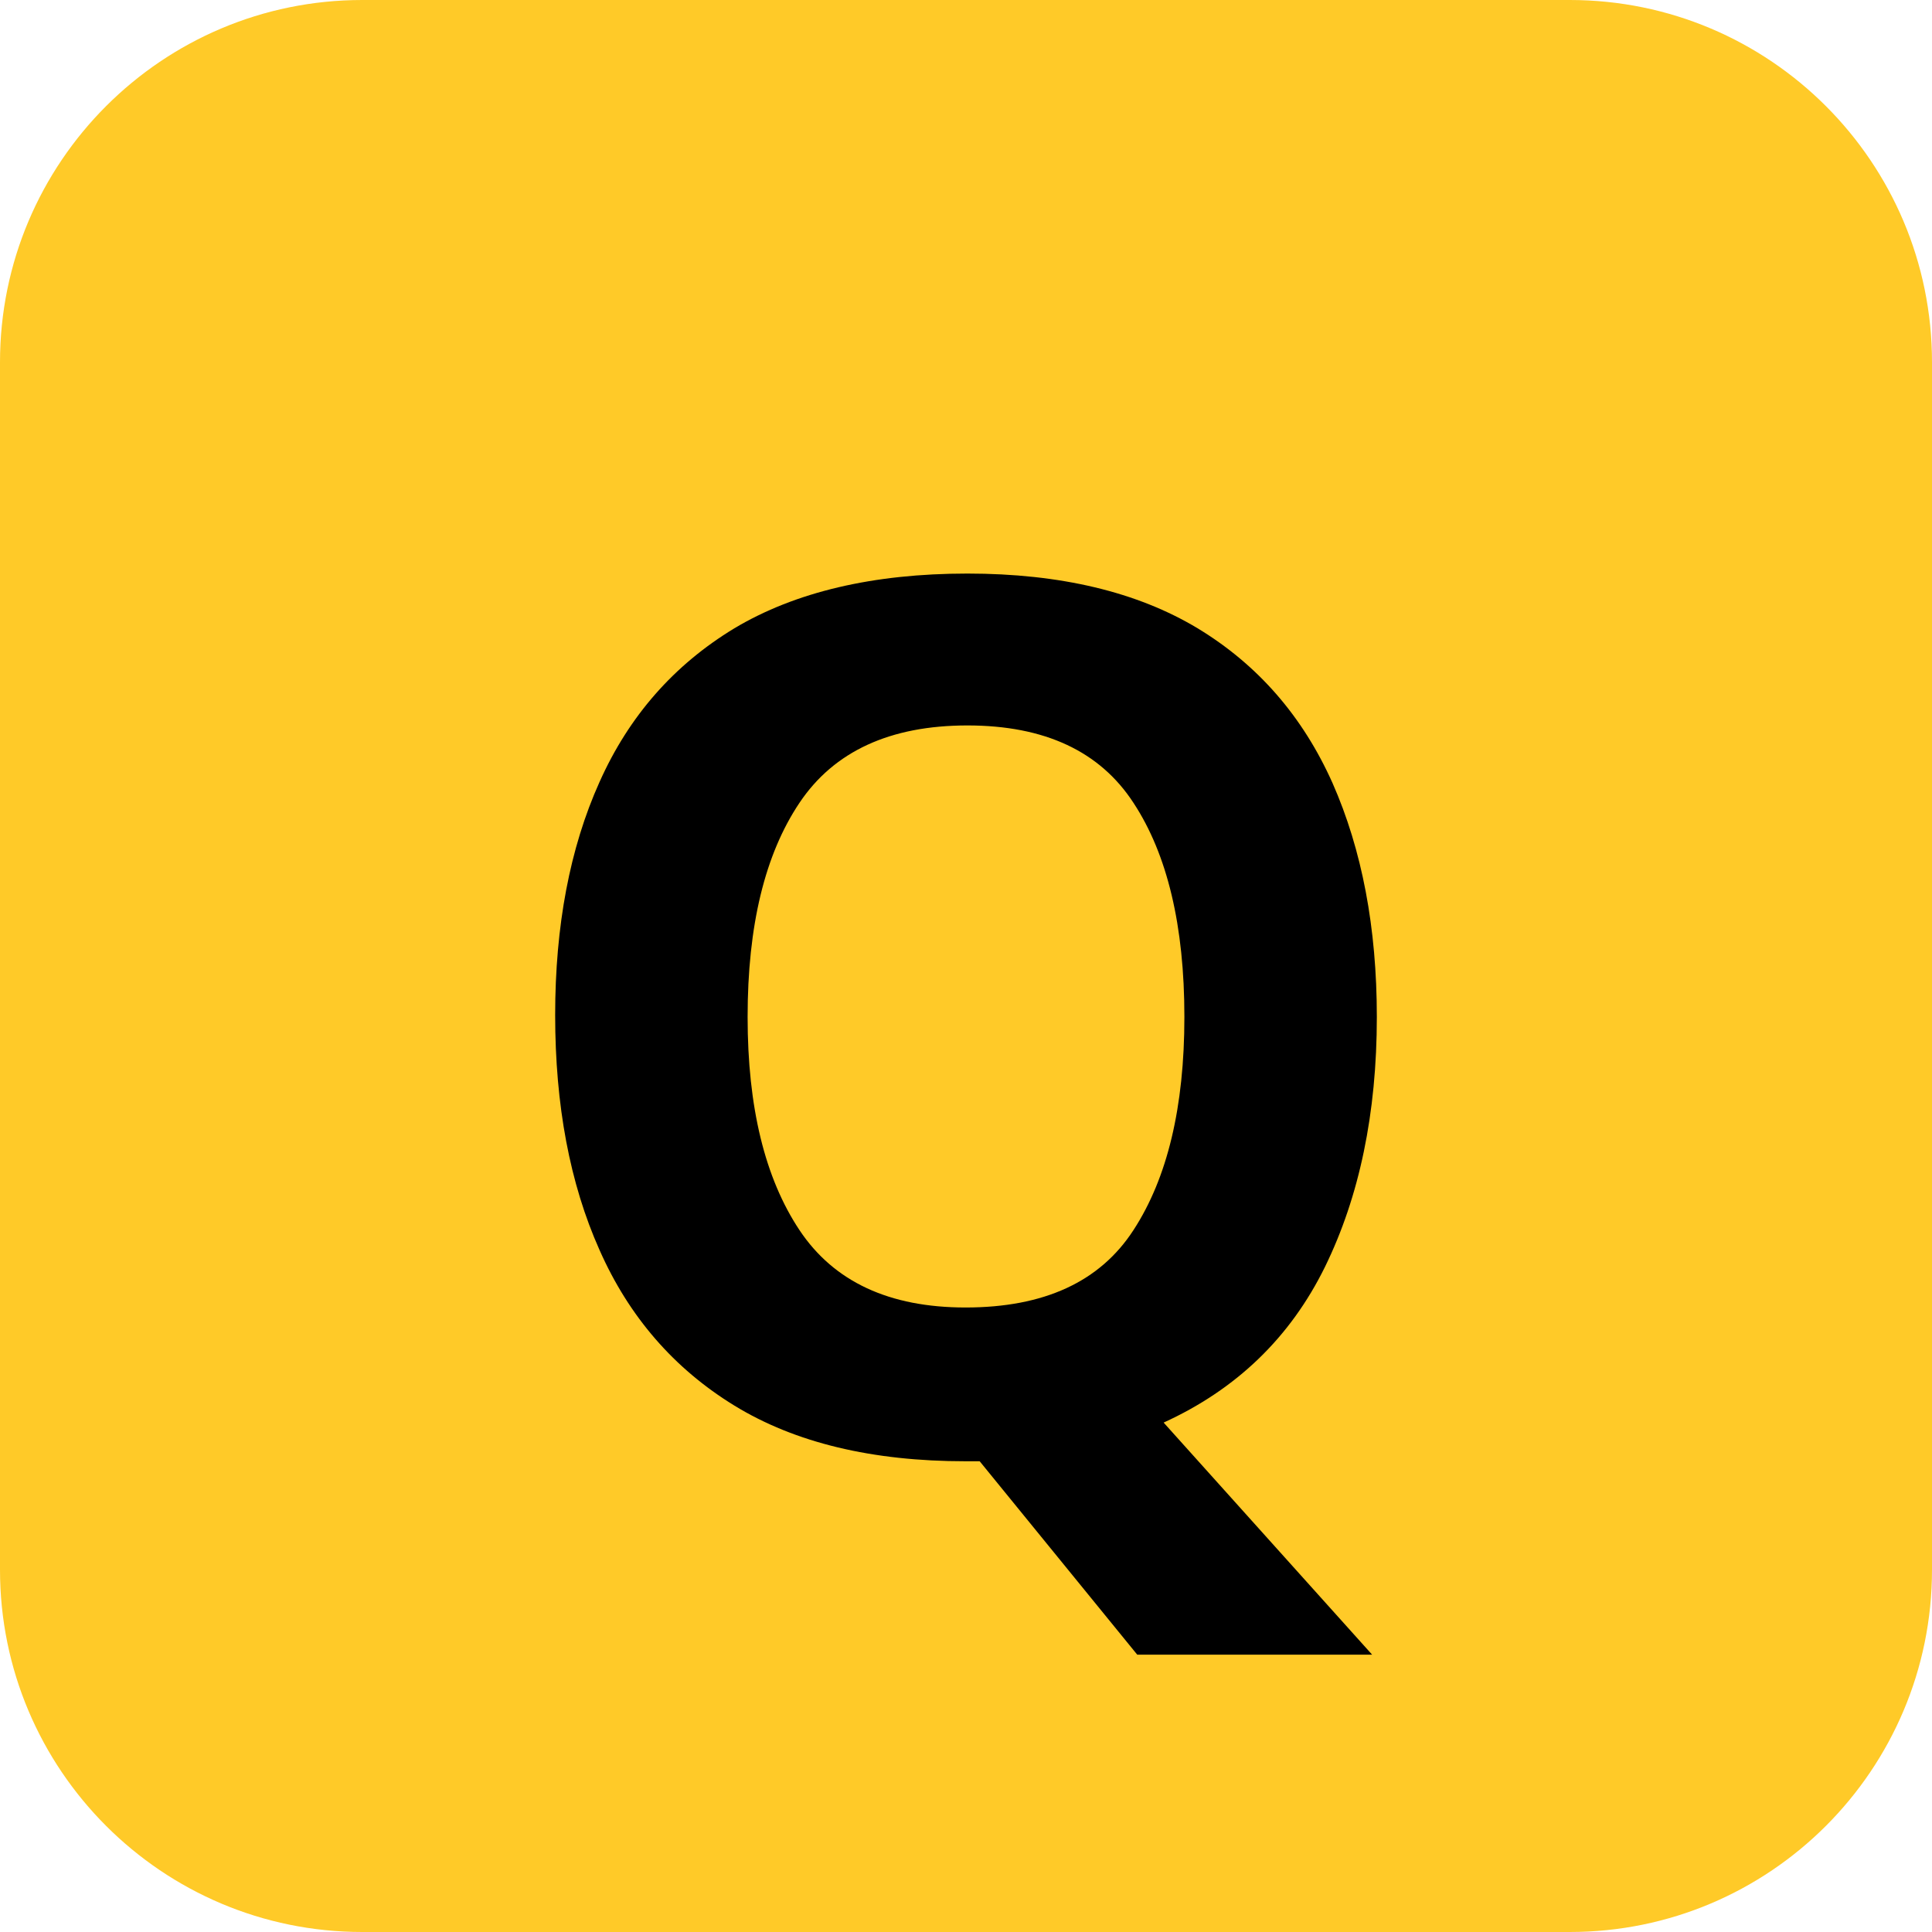
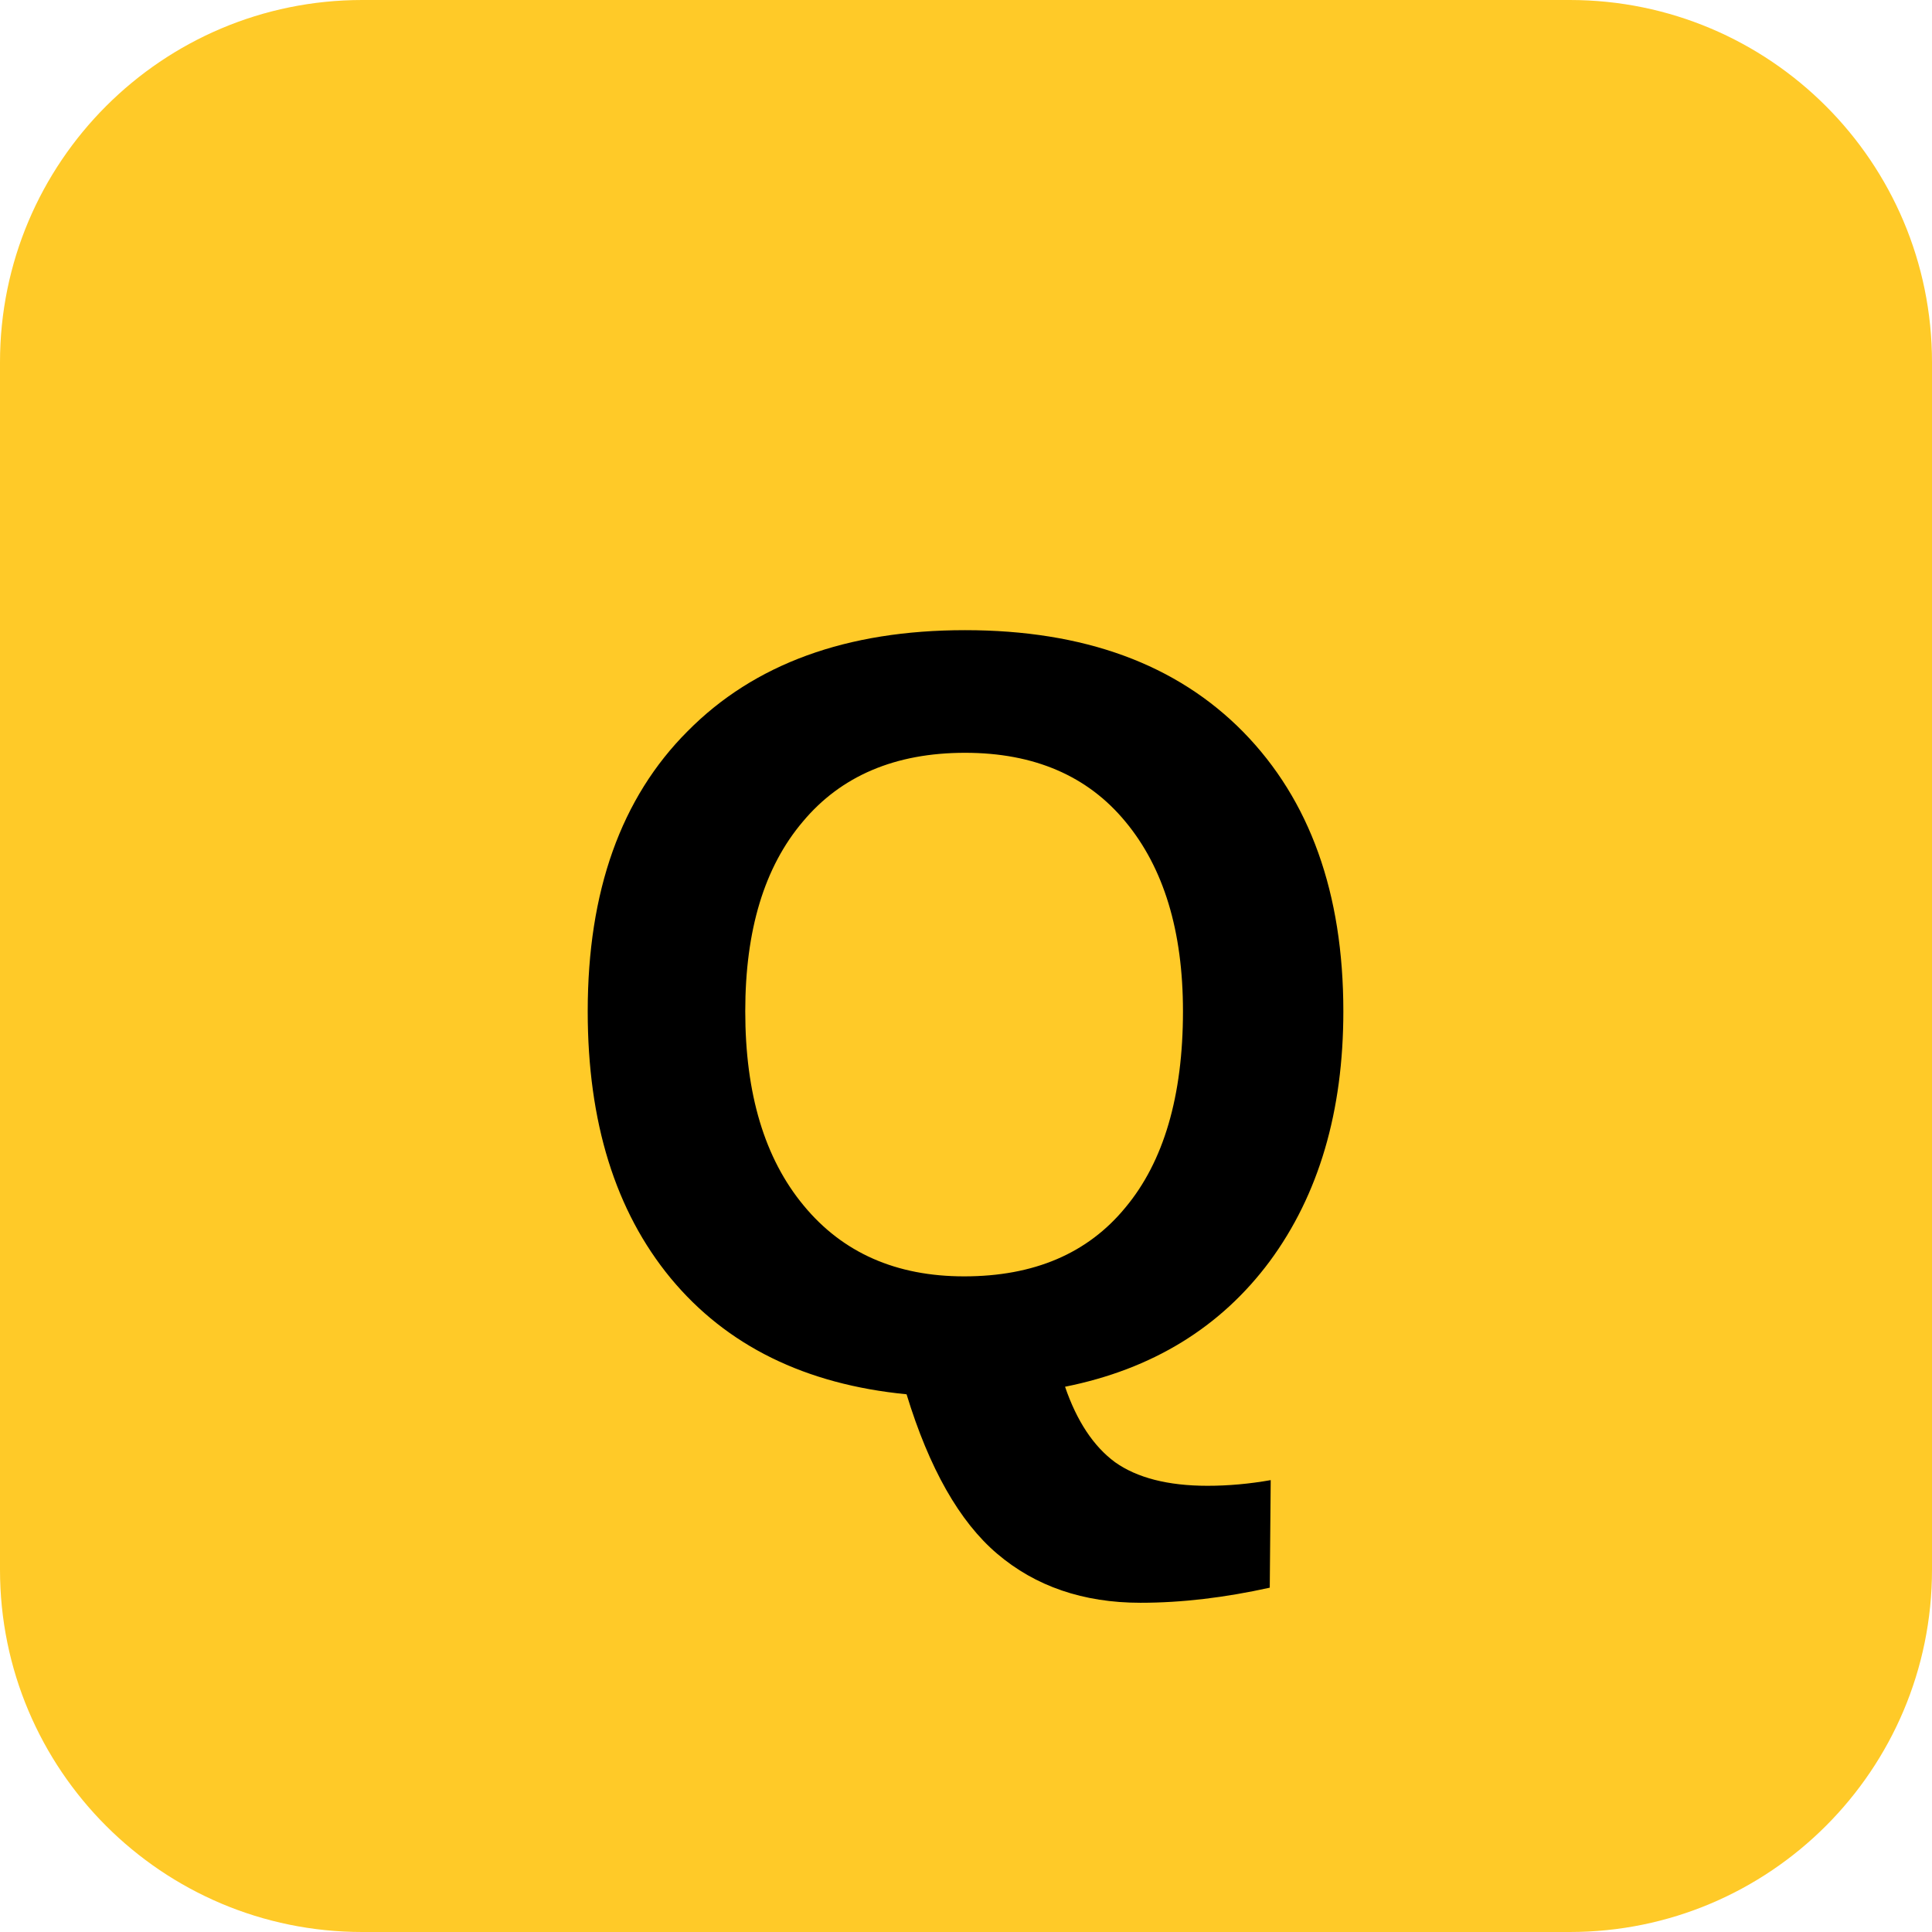
- <svg xmlns="http://www.w3.org/2000/svg" viewBox="0 0 32 32">
+ <svg xmlns="http://www.w3.org/2000/svg" width="32" height="32" viewBox="0 0 32 32">
  <rect width="32" height="32" rx="6" fill="#FFCA28" />
-   <text x="16" y="24" font-size="20" font-weight="bold" text-anchor="middle" fill="#000" font-family="system-ui">Q</text>
+   <text x="16" y="23" font-size="18" font-weight="bold" text-anchor="middle" fill="#000" font-family="Arial,Helvetica,sans-serif">Q</text>
</svg>
